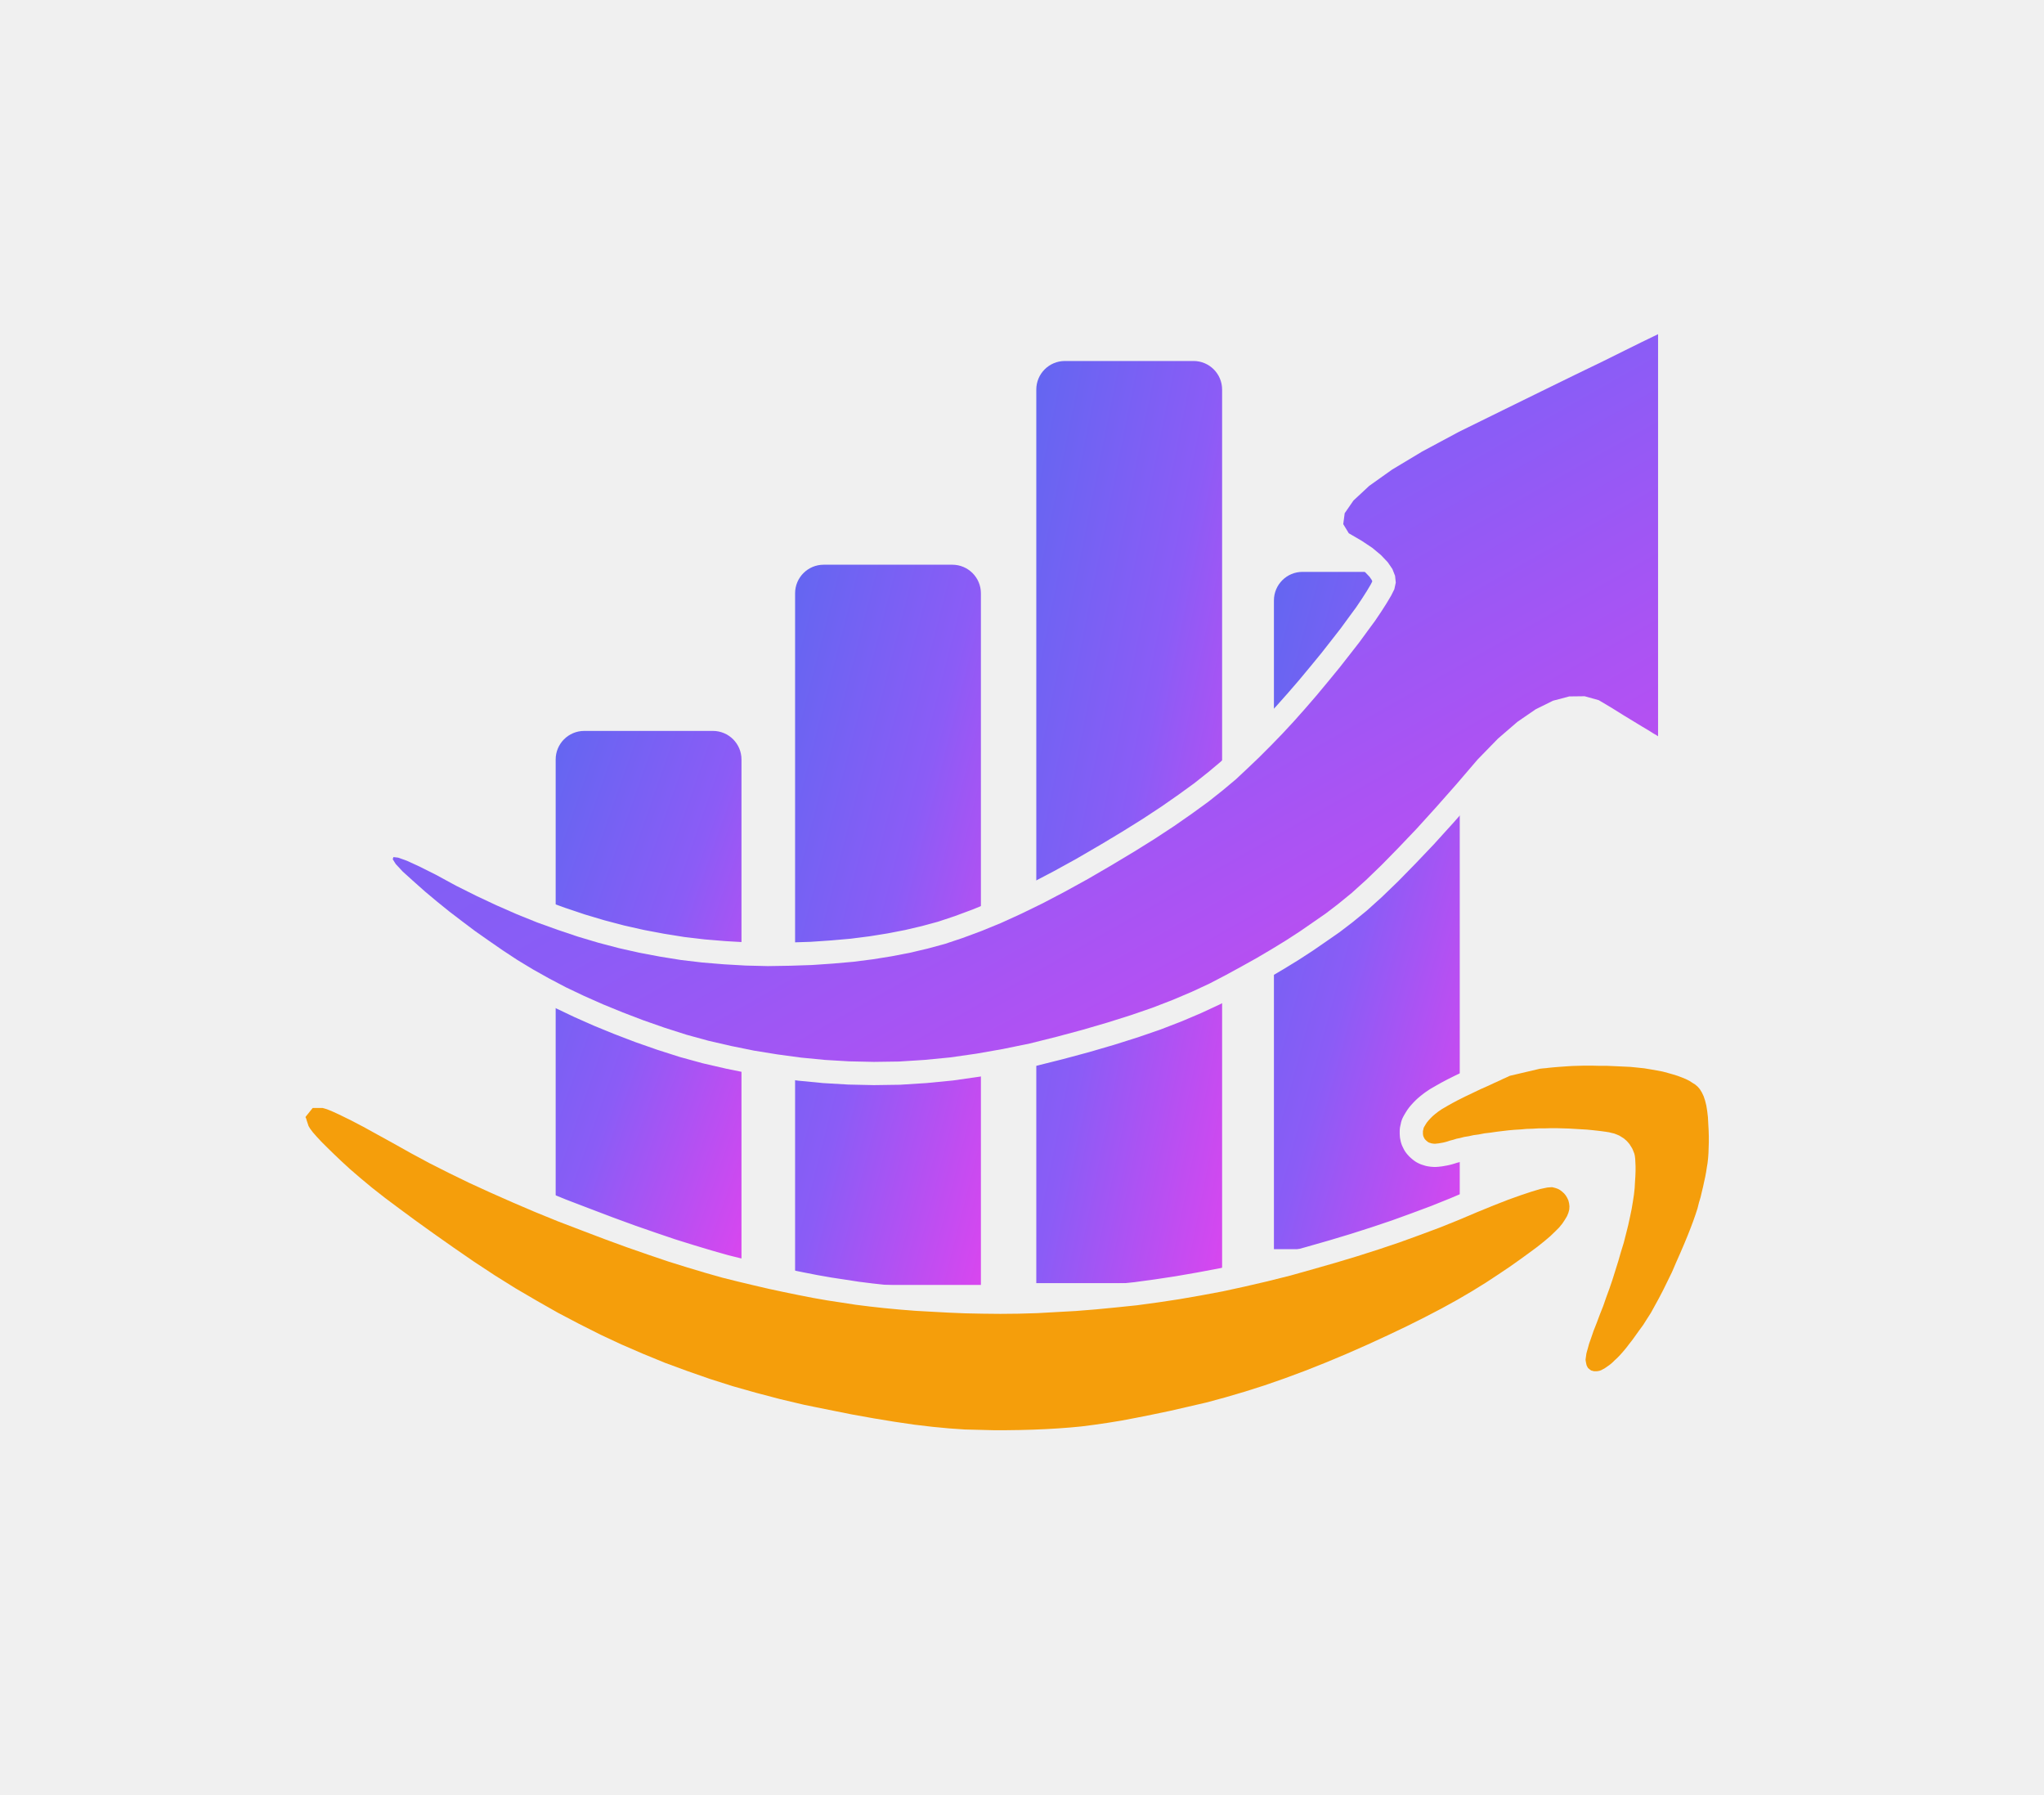
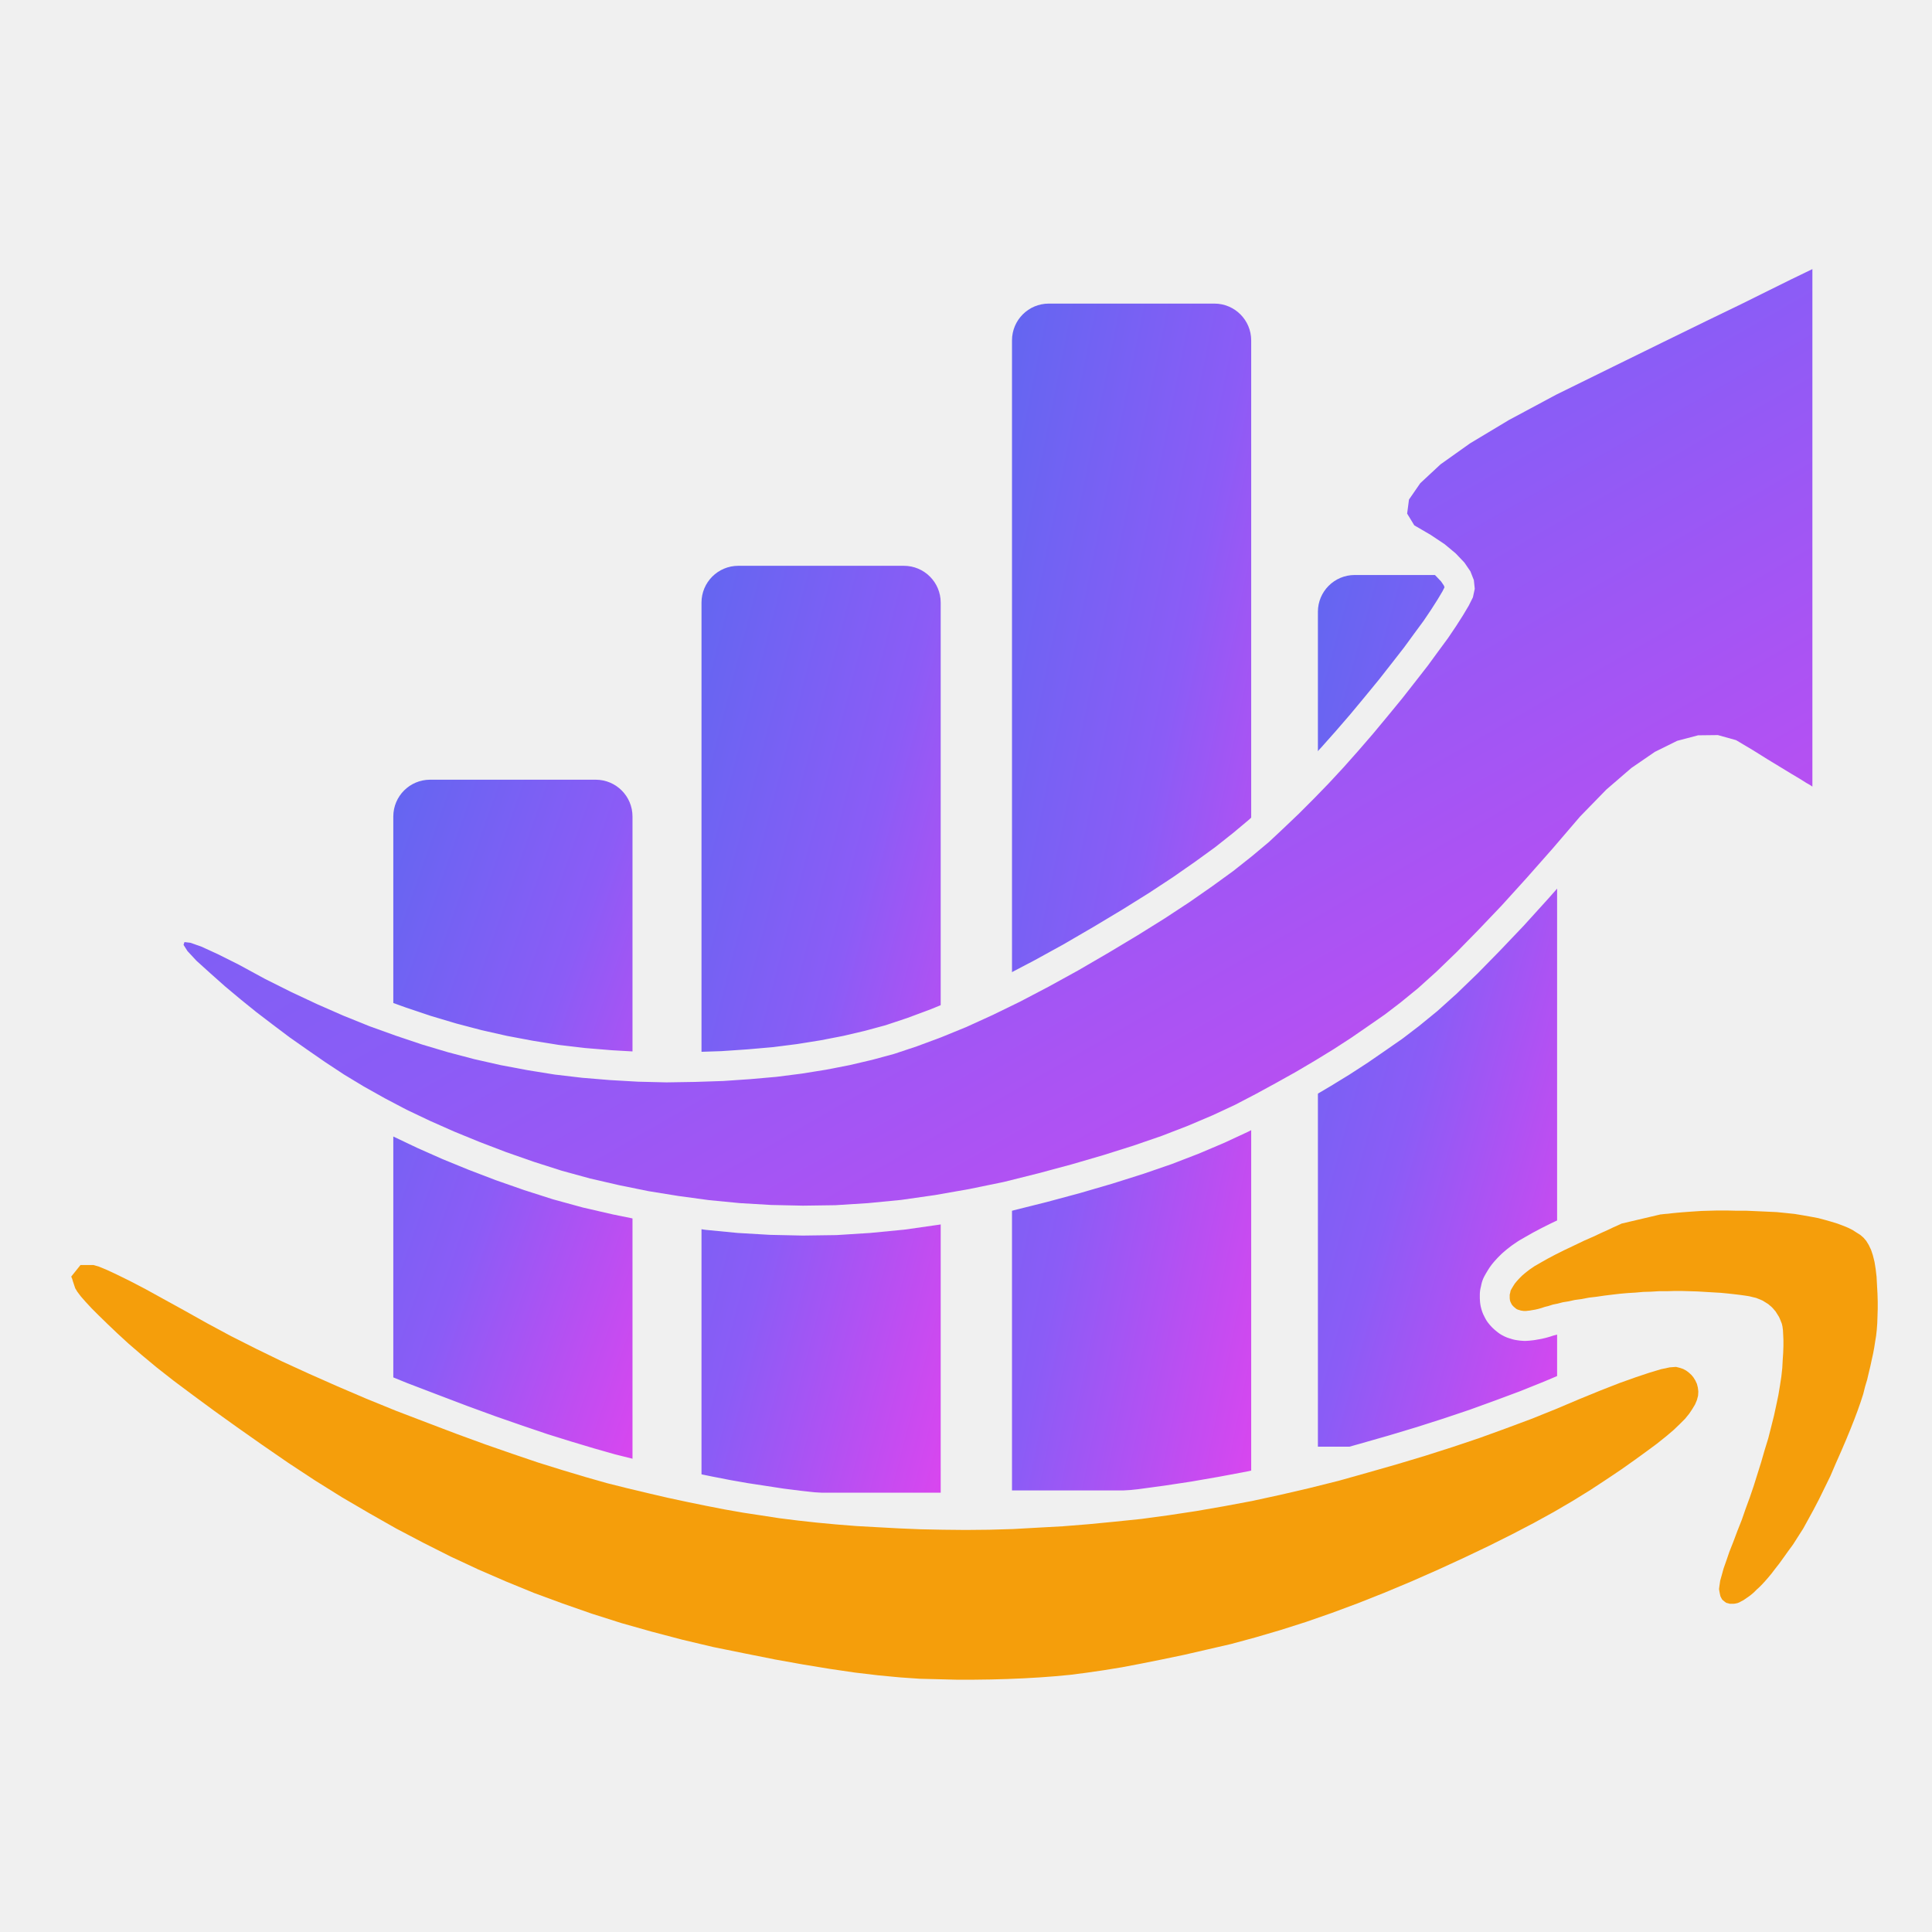
- <svg xmlns="http://www.w3.org/2000/svg" viewBox="-60 -60 1144 1004" width="100%" height="100%">
+ <svg xmlns="http://www.w3.org/2000/svg" viewBox="80 10 840 840" width="100%" height="100%">
  <defs>
    <linearGradient id="bg-gradient" x1="0%" y1="0%" x2="100%" y2="100%">
      <stop offset="0%" stop-color="#6366f1" />
      <stop offset="50%" stop-color="#8b5cf6" />
      <stop offset="100%" stop-color="#d946ef" />
    </linearGradient>
    <mask id="bar-mask">
      <rect x="-100" y="-100" width="1344" height="1204" fill="#ffffff" />
      <path d="M 868.0 127.0 L 864.9 128.5 L 858.7 131.5 L 849.4 136.1 L 837.1 142.2 L 821.6 149.7 L 803.0 158.8 L 781.4 169.4 L 756.6 181.6 L 735.9 192.7 L 719.1 202.8 L 706.3 211.9 L 697.5 220.1 L 692.6 227.2 L 691.8 233.3 L 694.9 238.4 L 702.1 242.6 L 708.1 246.6 L 712.9 250.6 L 716.7 254.6 L 719.3 258.4 L 720.8 262.2 L 721.2 266.0 L 720.4 269.7 L 718.6 273.3 L 716.1 277.5 L 713.1 282.2 L 709.6 287.4 L 705.4 293.1 L 700.8 299.4 L 695.5 306.2 L 689.7 313.6 L 683.3 321.4 L 676.9 329.1 L 670.5 336.5 L 664.1 343.7 L 657.7 350.6 L 651.2 357.3 L 644.7 363.8 L 638.2 370.0 L 631.8 376.0 L 624.4 382.2 L 616.2 388.7 L 607.1 395.3 L 597.2 402.2 L 586.4 409.3 L 574.7 416.6 L 562.2 424.1 L 548.8 431.9 L 535.9 439.0 L 523.5 445.5 L 511.6 451.3 L 500.2 456.5 L 489.2 461.0 L 478.7 464.9 L 468.8 468.2 L 459.2 470.8 L 449.4 473.1 L 439.1 475.1 L 428.5 476.8 L 417.5 478.2 L 406.1 479.2 L 394.4 480.0 L 382.2 480.4 L 369.8 480.6 L 357.4 480.3 L 345.2 479.6 L 333.1 478.6 L 321.2 477.2 L 309.4 475.3 L 297.7 473.1 L 286.2 470.5 L 274.8 467.5 L 263.4 464.1 L 252.1 460.3 L 240.7 456.2 L 229.3 451.6 L 217.9 446.6 L 206.6 441.3 L 195.2 435.6 L 183.8 429.4 L 174.6 424.8 L 167.6 421.6 L 162.8 419.9 L 160.2 419.6 L 159.8 420.8 L 161.5 423.5 L 165.4 427.7 L 171.6 433.3 L 177.9 438.9 L 184.6 444.5 L 191.4 450.0 L 198.6 455.5 L 205.9 461.0 L 213.6 466.4 L 221.4 471.8 L 229.6 477.2 L 238.2 482.4 L 247.3 487.5 L 256.8 492.5 L 266.9 497.3 L 277.5 502.0 L 288.5 506.5 L 300.0 510.9 L 312.0 515.1 L 324.2 519.0 L 336.6 522.4 L 349.2 525.3 L 362.0 527.9 L 375.0 530.0 L 388.3 531.8 L 401.7 533.1 L 415.3 533.9 L 429.1 534.2 L 443.2 534.0 L 457.4 533.1 L 471.8 531.7 L 486.5 529.6 L 501.3 527.0 L 516.4 523.9 L 531.6 520.1 L 546.1 516.2 L 559.8 512.2 L 572.8 508.1 L 585.0 503.9 L 596.4 499.5 L 607.0 495.0 L 616.9 490.4 L 626.1 485.6 L 634.9 480.8 L 643.5 476.0 L 651.8 471.1 L 659.8 466.2 L 667.5 461.2 L 674.9 456.1 L 682.1 451.1 L 688.9 445.9 L 696.5 439.7 L 704.6 432.4 L 713.4 423.9 L 722.8 414.3 L 732.9 403.7 L 743.6 391.9 L 755.0 379.0 L 767.0 365.0 L 778.4 353.3 L 789.3 343.9 L 799.5 336.9 L 809.2 332.1 L 818.3 329.7 L 826.9 329.6 L 834.8 331.8 L 842.2 336.2 L 848.6 340.2 L 854.2 343.6 L 858.8 346.4 L 862.5 348.6 L 865.2 350.3 L 867.1 351.4 L 868.0 352.0 Z" fill="#000000" stroke="#000000" stroke-width="26" stroke-linejoin="round" stroke-linecap="round" />
      <path d="M 111.0 565.0 L 111.0 565.1 L 111.1 565.4 L 111.3 565.8 L 111.5 566.4 L 111.7 567.1 L 112.0 568.0 L 112.3 568.9 L 112.7 570.1 L 113.6 571.6 L 115.1 573.6 L 117.2 576.0 L 119.8 578.8 L 123.0 582.0 L 126.8 585.7 L 131.1 589.8 L 135.9 594.2 L 141.7 599.2 L 148.2 604.6 L 155.6 610.4 L 163.9 616.6 L 173.0 623.3 L 182.9 630.4 L 193.7 638.0 L 205.3 646.0 L 217.0 653.7 L 228.7 661.0 L 240.5 667.9 L 252.3 674.6 L 264.1 680.8 L 276.0 686.8 L 288.0 692.4 L 300.0 697.6 L 312.2 702.6 L 324.7 707.2 L 337.3 711.6 L 350.2 715.7 L 363.3 719.4 L 376.6 722.9 L 390.1 726.1 L 403.9 728.9 L 416.9 731.5 L 429.2 733.7 L 440.8 735.6 L 451.7 737.2 L 461.8 738.4 L 471.3 739.3 L 480.0 739.9 L 488.0 740.1 L 495.8 740.3 L 503.4 740.3 L 510.9 740.2 L 518.1 740.0 L 525.2 739.7 L 532.1 739.3 L 538.8 738.8 L 545.2 738.2 L 552.2 737.3 L 559.8 736.2 L 567.8 734.9 L 576.2 733.3 L 585.2 731.5 L 594.8 729.5 L 604.8 727.2 L 615.2 724.8 L 625.9 721.9 L 636.8 718.7 L 647.8 715.2 L 659.0 711.3 L 670.3 707.1 L 681.9 702.5 L 693.6 697.6 L 705.4 692.4 L 716.7 687.2 L 727.4 682.1 L 737.4 677.1 L 746.8 672.2 L 755.7 667.3 L 763.9 662.5 L 771.5 657.8 L 778.5 653.2 L 784.9 648.9 L 790.7 644.8 L 795.8 641.1 L 800.4 637.7 L 804.4 634.5 L 807.7 631.7 L 810.4 629.1 L 812.6 626.9 L 814.4 624.7 L 815.8 622.6 L 817.0 620.6 L 817.8 618.7 L 818.3 616.8 L 818.4 615.0 L 818.2 613.3 L 817.8 611.7 L 817.1 610.2 L 816.3 608.9 L 815.4 607.8 L 814.3 606.8 L 813.1 605.9 L 811.8 605.2 L 810.3 604.7 L 808.7 604.3 L 806.0 604.5 L 802.2 605.3 L 797.2 606.8 L 791.2 608.8 L 784.2 611.3 L 776.0 614.5 L 766.7 618.3 L 756.3 622.7 L 745.6 627.0 L 734.6 631.1 L 723.3 635.2 L 711.7 639.1 L 699.8 642.9 L 687.5 646.6 L 674.9 650.2 L 662.1 653.8 L 649.3 657.0 L 636.8 659.9 L 624.4 662.6 L 612.1 664.9 L 600.0 667.0 L 588.1 668.8 L 576.3 670.4 L 564.7 671.6 L 553.3 672.7 L 542.1 673.6 L 531.2 674.2 L 520.5 674.8 L 510.1 675.1 L 499.9 675.2 L 489.9 675.1 L 480.1 674.9 L 470.6 674.5 L 461.4 674.0 L 452.4 673.5 L 443.6 672.8 L 435.1 672.0 L 426.9 671.1 L 418.9 670.1 L 411.1 668.9 L 403.2 667.7 L 395.2 666.3 L 387.0 664.7 L 378.7 663.0 L 370.3 661.2 L 361.7 659.2 L 352.9 657.1 L 344.1 654.9 L 334.6 652.2 L 324.6 649.2 L 314.0 645.9 L 302.8 642.1 L 291.0 638.0 L 278.7 633.5 L 265.8 628.6 L 252.2 623.4 L 239.2 618.1 L 226.6 612.7 L 214.4 607.3 L 202.6 601.9 L 191.3 596.4 L 180.4 590.9 L 170.0 585.3 L 160.0 579.7 L 151.1 574.8 L 143.3 570.5 L 136.6 567.0 L 130.9 564.2 L 126.4 562.1 L 123.0 560.7 L 120.6 560.0 L 119.4 560.0 L 118.3 560.0 L 117.3 560.0 L 116.6 560.0 L 115.9 560.0 L 115.5 560.0 L 115.2 560.0 L 115.0 560.0 Z" fill="#000000" stroke="#000000" stroke-width="26" stroke-linejoin="round" stroke-linecap="round" />
      <path d="M 785.0 542.0 L 784.4 542.3 L 783.3 542.8 L 781.5 543.6 L 779.2 544.7 L 776.3 546.0 L 772.9 547.6 L 768.8 549.4 L 764.2 551.6 L 760.0 553.6 L 756.2 555.5 L 752.8 557.3 L 749.8 559.0 L 747.2 560.5 L 745.0 562.0 L 743.2 563.4 L 741.8 564.6 L 740.6 565.8 L 739.5 567.0 L 738.6 568.1 L 737.9 569.2 L 737.3 570.2 L 736.8 571.1 L 736.6 572.1 L 736.4 572.9 L 736.4 573.8 L 736.4 574.5 L 736.5 575.3 L 736.7 576.0 L 737.0 576.6 L 737.3 577.2 L 737.8 577.8 L 738.2 578.2 L 738.8 578.7 L 739.3 579.1 L 739.9 579.4 L 740.6 579.6 L 741.2 579.8 L 741.9 579.9 L 742.6 580.0 L 743.4 580.0 L 744.2 579.9 L 745.2 579.8 L 746.3 579.6 L 747.5 579.4 L 748.8 579.1 L 750.2 578.7 L 751.7 578.2 L 753.3 577.8 L 755.2 577.2 L 757.2 576.8 L 759.5 576.2 L 762.0 575.8 L 764.7 575.2 L 767.7 574.8 L 770.8 574.2 L 774.2 573.8 L 777.6 573.3 L 780.9 572.9 L 784.3 572.5 L 787.7 572.2 L 791.1 572.0 L 794.4 571.7 L 797.8 571.6 L 801.2 571.4 L 804.6 571.4 L 807.9 571.3 L 811.3 571.3 L 814.7 571.4 L 818.1 571.5 L 821.4 571.7 L 824.8 571.9 L 828.2 572.1 L 831.3 572.4 L 834.0 572.7 L 836.5 573.0 L 838.7 573.3 L 840.6 573.6 L 842.2 574.0 L 843.5 574.3 L 844.5 574.7 L 845.5 575.1 L 846.4 575.5 L 847.2 576.0 L 848.0 576.5 L 848.8 577.0 L 849.5 577.6 L 850.2 578.2 L 850.8 578.8 L 851.4 579.5 L 852.0 580.2 L 852.5 581.0 L 853.0 581.8 L 853.5 582.6 L 853.9 583.5 L 854.3 584.5 L 854.7 585.5 L 855.0 586.8 L 855.2 588.4 L 855.3 590.4 L 855.4 592.6 L 855.4 595.2 L 855.3 598.1 L 855.1 601.2 L 854.9 604.8 L 854.5 608.5 L 853.9 612.4 L 853.2 616.6 L 852.3 620.9 L 851.3 625.5 L 850.1 630.3 L 848.8 635.4 L 847.2 640.6 L 845.7 645.8 L 844.1 650.9 L 842.5 656.0 L 840.8 661.0 L 839.0 665.9 L 837.3 670.8 L 835.4 675.6 L 833.6 680.4 L 831.9 684.7 L 830.6 688.5 L 829.4 691.9 L 828.6 694.8 L 827.9 697.3 L 827.6 699.4 L 827.4 700.9 L 827.6 702.1 L 827.8 703.1 L 828.0 704.0 L 828.4 704.8 L 828.8 705.5 L 829.4 706.0 L 830.0 706.5 L 830.6 706.9 L 831.4 707.1 L 832.1 707.3 L 832.9 707.3 L 833.7 707.3 L 834.5 707.2 L 835.4 707.0 L 836.2 706.7 L 837.1 706.2 L 837.9 705.8 L 838.8 705.2 L 839.8 704.5 L 840.8 703.8 L 841.8 703.0 L 842.8 702.1 L 843.8 701.1 L 844.9 700.1 L 846.1 698.9 L 847.3 697.6 L 848.7 696.0 L 850.2 694.2 L 851.8 692.1 L 853.6 689.8 L 855.4 687.3 L 857.4 684.5 L 859.6 681.5 L 861.7 678.2 L 864.0 674.6 L 866.2 670.6 L 868.5 666.4 L 870.9 661.8 L 873.3 656.9 L 875.8 651.8 L 878.2 646.2 L 880.5 641.0 L 882.6 636.1 L 884.5 631.5 L 886.2 627.2 L 887.7 623.2 L 889.0 619.5 L 890.1 616.1 L 890.9 612.9 L 891.8 609.9 L 892.5 606.9 L 893.2 604.0 L 893.8 601.2 L 894.4 598.5 L 894.9 595.8 L 895.3 593.2 L 895.7 590.8 L 896.0 588.1 L 896.2 585.3 L 896.3 582.3 L 896.4 579.2 L 896.4 575.9 L 896.3 572.5 L 896.1 568.9 L 895.9 565.1 L 895.5 561.7 L 895.0 558.6 L 894.3 555.8 L 893.5 553.4 L 892.5 551.3 L 891.4 549.5 L 890.2 548.1 L 888.8 546.9 L 887.2 545.9 L 885.5 544.8 L 883.5 543.8 L 881.3 542.9 L 878.9 542.0 L 876.3 541.2 L 873.5 540.4 L 870.5 539.6 L 867.3 539.0 L 863.9 538.4 L 860.3 537.8 L 856.5 537.4 L 852.5 537.0 L 848.2 536.8 L 843.8 536.6 L 839.2 536.4 L 834.8 536.4 L 830.7 536.3 L 826.8 536.3 L 823.2 536.4 L 819.8 536.5 L 816.7 536.7 L 813.8 536.9 L 811.2 537.1 L 808.9 537.3 L 806.9 537.5 L 805.3 537.7 L 804.0 537.8 L 803.0 537.9 L 802.3 538.0 L 802.0 538.0 Z" fill="#000000" stroke="#000000" stroke-width="26" stroke-linejoin="round" stroke-linecap="round" />
    </mask>
    <mask id="swoosh-mask">
      <rect x="-100" y="-100" width="1344" height="1204" fill="#ffffff" />
      <path d="M 111.0 565.0 L 111.0 565.1 L 111.1 565.4 L 111.3 565.8 L 111.5 566.4 L 111.7 567.1 L 112.0 568.0 L 112.3 568.9 L 112.7 570.1 L 113.6 571.6 L 115.1 573.6 L 117.2 576.0 L 119.8 578.8 L 123.0 582.0 L 126.8 585.7 L 131.1 589.8 L 135.9 594.2 L 141.7 599.2 L 148.2 604.6 L 155.6 610.4 L 163.9 616.6 L 173.0 623.3 L 182.9 630.4 L 193.7 638.0 L 205.3 646.0 L 217.0 653.7 L 228.7 661.0 L 240.5 667.9 L 252.3 674.6 L 264.1 680.8 L 276.0 686.8 L 288.0 692.4 L 300.0 697.6 L 312.2 702.6 L 324.7 707.2 L 337.3 711.6 L 350.2 715.7 L 363.3 719.4 L 376.6 722.9 L 390.1 726.1 L 403.9 728.9 L 416.9 731.5 L 429.2 733.7 L 440.8 735.6 L 451.7 737.2 L 461.8 738.4 L 471.3 739.3 L 480.0 739.9 L 488.0 740.1 L 495.8 740.3 L 503.4 740.3 L 510.9 740.2 L 518.1 740.0 L 525.2 739.7 L 532.1 739.3 L 538.8 738.8 L 545.2 738.2 L 552.2 737.3 L 559.8 736.2 L 567.8 734.9 L 576.2 733.3 L 585.2 731.5 L 594.8 729.5 L 604.8 727.2 L 615.2 724.8 L 625.9 721.9 L 636.8 718.7 L 647.8 715.2 L 659.0 711.3 L 670.3 707.1 L 681.9 702.5 L 693.6 697.6 L 705.4 692.4 L 716.7 687.2 L 727.4 682.1 L 737.4 677.1 L 746.8 672.2 L 755.7 667.3 L 763.9 662.5 L 771.5 657.8 L 778.5 653.2 L 784.9 648.9 L 790.7 644.8 L 795.8 641.1 L 800.4 637.7 L 804.4 634.5 L 807.7 631.7 L 810.4 629.1 L 812.6 626.9 L 814.4 624.7 L 815.8 622.6 L 817.0 620.6 L 817.8 618.7 L 818.3 616.8 L 818.4 615.0 L 818.2 613.3 L 817.8 611.7 L 817.1 610.2 L 816.3 608.9 L 815.4 607.8 L 814.3 606.8 L 813.1 605.9 L 811.8 605.2 L 810.3 604.7 L 808.7 604.3 L 806.0 604.5 L 802.2 605.3 L 797.2 606.8 L 791.2 608.8 L 784.2 611.3 L 776.0 614.5 L 766.7 618.3 L 756.3 622.7 L 745.6 627.0 L 734.6 631.1 L 723.3 635.2 L 711.7 639.1 L 699.8 642.9 L 687.5 646.6 L 674.9 650.2 L 662.1 653.8 L 649.3 657.0 L 636.8 659.9 L 624.4 662.6 L 612.1 664.9 L 600.0 667.0 L 588.1 668.8 L 576.3 670.4 L 564.7 671.6 L 553.3 672.7 L 542.1 673.6 L 531.2 674.2 L 520.5 674.8 L 510.1 675.1 L 499.9 675.2 L 489.9 675.1 L 480.1 674.9 L 470.6 674.5 L 461.4 674.0 L 452.4 673.5 L 443.6 672.8 L 435.1 672.0 L 426.9 671.1 L 418.9 670.1 L 411.1 668.9 L 403.2 667.7 L 395.2 666.3 L 387.0 664.7 L 378.7 663.0 L 370.3 661.2 L 361.7 659.2 L 352.9 657.1 L 344.1 654.9 L 334.6 652.2 L 324.6 649.2 L 314.0 645.9 L 302.8 642.1 L 291.0 638.0 L 278.7 633.5 L 265.8 628.6 L 252.2 623.4 L 239.2 618.1 L 226.6 612.7 L 214.4 607.3 L 202.6 601.9 L 191.3 596.4 L 180.4 590.9 L 170.0 585.3 L 160.0 579.7 L 151.1 574.8 L 143.3 570.5 L 136.6 567.0 L 130.9 564.2 L 126.4 562.1 L 123.0 560.7 L 120.6 560.0 L 119.4 560.0 L 118.3 560.0 L 117.3 560.0 L 116.6 560.0 L 115.9 560.0 L 115.5 560.0 L 115.2 560.0 L 115.0 560.0 Z" fill="#000000" stroke="#000000" stroke-width="26" stroke-linejoin="round" stroke-linecap="round" />
      <path d="M 785.0 542.0 L 784.4 542.3 L 783.3 542.8 L 781.5 543.6 L 779.2 544.7 L 776.3 546.0 L 772.9 547.6 L 768.8 549.4 L 764.2 551.6 L 760.0 553.6 L 756.2 555.5 L 752.8 557.3 L 749.8 559.0 L 747.2 560.5 L 745.0 562.0 L 743.2 563.4 L 741.8 564.6 L 740.6 565.8 L 739.5 567.0 L 738.6 568.1 L 737.9 569.2 L 737.3 570.2 L 736.8 571.1 L 736.6 572.1 L 736.4 572.9 L 736.4 573.8 L 736.4 574.5 L 736.5 575.3 L 736.7 576.0 L 737.0 576.6 L 737.3 577.2 L 737.8 577.8 L 738.2 578.2 L 738.8 578.7 L 739.3 579.1 L 739.9 579.4 L 740.6 579.6 L 741.2 579.8 L 741.9 579.9 L 742.6 580.0 L 743.4 580.0 L 744.2 579.9 L 745.2 579.8 L 746.3 579.6 L 747.5 579.4 L 748.8 579.1 L 750.2 578.7 L 751.7 578.2 L 753.3 577.8 L 755.2 577.2 L 757.2 576.8 L 759.5 576.2 L 762.0 575.8 L 764.7 575.2 L 767.7 574.8 L 770.8 574.2 L 774.2 573.8 L 777.6 573.3 L 780.9 572.9 L 784.3 572.5 L 787.7 572.2 L 791.1 572.0 L 794.4 571.7 L 797.8 571.6 L 801.2 571.4 L 804.6 571.4 L 807.9 571.3 L 811.3 571.3 L 814.7 571.4 L 818.1 571.5 L 821.4 571.7 L 824.8 571.9 L 828.2 572.1 L 831.3 572.4 L 834.0 572.7 L 836.5 573.0 L 838.7 573.3 L 840.6 573.6 L 842.2 574.0 L 843.5 574.3 L 844.5 574.7 L 845.5 575.1 L 846.4 575.5 L 847.2 576.0 L 848.0 576.5 L 848.8 577.0 L 849.5 577.6 L 850.2 578.2 L 850.8 578.8 L 851.4 579.5 L 852.0 580.2 L 852.5 581.0 L 853.0 581.8 L 853.5 582.6 L 853.9 583.5 L 854.3 584.5 L 854.7 585.5 L 855.0 586.8 L 855.2 588.4 L 855.3 590.4 L 855.4 592.6 L 855.4 595.2 L 855.3 598.1 L 855.1 601.2 L 854.9 604.8 L 854.5 608.5 L 853.9 612.4 L 853.2 616.6 L 852.3 620.9 L 851.3 625.5 L 850.1 630.3 L 848.8 635.4 L 847.2 640.6 L 845.7 645.8 L 844.1 650.9 L 842.5 656.0 L 840.8 661.0 L 839.0 665.9 L 837.3 670.8 L 835.4 675.6 L 833.6 680.4 L 831.9 684.7 L 830.6 688.5 L 829.4 691.9 L 828.6 694.8 L 827.9 697.3 L 827.6 699.4 L 827.4 700.9 L 827.6 702.1 L 827.8 703.1 L 828.0 704.0 L 828.4 704.8 L 828.8 705.5 L 829.4 706.0 L 830.0 706.5 L 830.6 706.9 L 831.4 707.1 L 832.1 707.3 L 832.9 707.3 L 833.7 707.3 L 834.5 707.2 L 835.4 707.0 L 836.2 706.7 L 837.1 706.2 L 837.9 705.8 L 838.8 705.2 L 839.8 704.5 L 840.8 703.8 L 841.8 703.0 L 842.8 702.1 L 843.8 701.1 L 844.9 700.1 L 846.1 698.9 L 847.3 697.6 L 848.7 696.0 L 850.2 694.2 L 851.8 692.1 L 853.6 689.8 L 855.4 687.3 L 857.4 684.5 L 859.6 681.5 L 861.7 678.2 L 864.0 674.6 L 866.2 670.6 L 868.5 666.4 L 870.9 661.8 L 873.3 656.9 L 875.8 651.8 L 878.2 646.2 L 880.5 641.0 L 882.6 636.1 L 884.5 631.5 L 886.2 627.2 L 887.7 623.2 L 889.0 619.5 L 890.1 616.1 L 890.9 612.9 L 891.8 609.9 L 892.5 606.9 L 893.2 604.0 L 893.8 601.2 L 894.4 598.5 L 894.9 595.8 L 895.3 593.2 L 895.7 590.8 L 896.0 588.1 L 896.2 585.3 L 896.3 582.3 L 896.4 579.2 L 896.4 575.9 L 896.3 572.5 L 896.1 568.9 L 895.9 565.1 L 895.5 561.7 L 895.0 558.6 L 894.3 555.8 L 893.5 553.4 L 892.5 551.3 L 891.4 549.5 L 890.2 548.1 L 888.8 546.9 L 887.2 545.9 L 885.5 544.8 L 883.5 543.8 L 881.3 542.9 L 878.9 542.0 L 876.3 541.2 L 873.5 540.4 L 870.5 539.6 L 867.3 539.0 L 863.9 538.4 L 860.3 537.8 L 856.5 537.4 L 852.5 537.0 L 848.2 536.8 L 843.8 536.6 L 839.2 536.4 L 834.8 536.4 L 830.7 536.3 L 826.8 536.3 L 823.2 536.4 L 819.8 536.5 L 816.7 536.7 L 813.8 536.9 L 811.2 537.1 L 808.9 537.3 L 806.9 537.5 L 805.3 537.7 L 804.0 537.8 L 803.0 537.9 L 802.3 538.0 L 802.0 538.0 Z" fill="#000000" stroke="#000000" stroke-width="26" stroke-linejoin="round" stroke-linecap="round" />
    </mask>
  </defs>
  <g mask="url(#bar-mask)">
    <path d="M 251 645 L 251 365 A 16 16 0 0 1 267 349 L 339 349 A 16 16 0 0 1 355 365 L 355 645 Z" fill="url(#bg-gradient)" />
    <path d="M 385 659 L 385 272 A 16 16 0 0 1 401 256 L 473 256 A 16 16 0 0 1 489 272 L 489 659 Z" fill="url(#bg-gradient)" />
    <path d="M 520 658 L 520 158 A 16 16 0 0 1 536 142 L 608 142 A 16 16 0 0 1 624 158 L 624 658 Z" fill="url(#bg-gradient)" />
    <path d="M 653 639 L 653 276 A 16 16 0 0 1 669 260 L 741 260 A 16 16 0 0 1 757 276 L 757 639 Z" fill="url(#bg-gradient)" />
  </g>
  <path d="M 868.0 127.0 L 864.9 128.5 L 858.7 131.5 L 849.4 136.1 L 837.1 142.2 L 821.6 149.7 L 803.0 158.8 L 781.4 169.4 L 756.6 181.6 L 735.9 192.7 L 719.1 202.8 L 706.3 211.9 L 697.5 220.1 L 692.6 227.2 L 691.8 233.3 L 694.9 238.4 L 702.1 242.6 L 708.1 246.6 L 712.9 250.6 L 716.7 254.6 L 719.3 258.4 L 720.8 262.2 L 721.2 266.0 L 720.4 269.7 L 718.6 273.3 L 716.1 277.5 L 713.1 282.2 L 709.6 287.4 L 705.4 293.1 L 700.8 299.4 L 695.5 306.2 L 689.7 313.6 L 683.3 321.4 L 676.9 329.1 L 670.5 336.5 L 664.1 343.7 L 657.7 350.6 L 651.2 357.3 L 644.7 363.8 L 638.2 370.0 L 631.8 376.0 L 624.4 382.2 L 616.2 388.7 L 607.1 395.3 L 597.2 402.2 L 586.4 409.3 L 574.7 416.6 L 562.2 424.1 L 548.8 431.9 L 535.9 439.0 L 523.5 445.5 L 511.6 451.3 L 500.2 456.5 L 489.2 461.0 L 478.7 464.9 L 468.8 468.2 L 459.2 470.8 L 449.4 473.1 L 439.1 475.1 L 428.5 476.8 L 417.5 478.2 L 406.1 479.2 L 394.4 480.0 L 382.2 480.4 L 369.8 480.6 L 357.4 480.3 L 345.2 479.6 L 333.1 478.6 L 321.2 477.2 L 309.4 475.3 L 297.7 473.1 L 286.2 470.5 L 274.8 467.5 L 263.4 464.1 L 252.1 460.3 L 240.7 456.2 L 229.3 451.6 L 217.9 446.6 L 206.6 441.3 L 195.2 435.6 L 183.8 429.4 L 174.6 424.8 L 167.6 421.6 L 162.8 419.9 L 160.2 419.6 L 159.8 420.8 L 161.5 423.5 L 165.4 427.7 L 171.6 433.3 L 177.9 438.9 L 184.6 444.5 L 191.4 450.0 L 198.6 455.5 L 205.9 461.0 L 213.6 466.4 L 221.4 471.8 L 229.6 477.2 L 238.2 482.4 L 247.3 487.5 L 256.8 492.5 L 266.9 497.3 L 277.5 502.0 L 288.5 506.5 L 300.0 510.9 L 312.0 515.1 L 324.2 519.0 L 336.6 522.4 L 349.2 525.3 L 362.0 527.9 L 375.0 530.0 L 388.3 531.8 L 401.7 533.1 L 415.3 533.9 L 429.1 534.2 L 443.2 534.0 L 457.4 533.1 L 471.8 531.7 L 486.5 529.6 L 501.3 527.0 L 516.4 523.9 L 531.6 520.1 L 546.1 516.2 L 559.8 512.2 L 572.8 508.1 L 585.0 503.9 L 596.4 499.5 L 607.0 495.0 L 616.9 490.4 L 626.1 485.6 L 634.9 480.8 L 643.5 476.0 L 651.8 471.1 L 659.8 466.2 L 667.5 461.2 L 674.9 456.1 L 682.1 451.1 L 688.9 445.9 L 696.5 439.7 L 704.6 432.4 L 713.4 423.9 L 722.8 414.3 L 732.9 403.7 L 743.6 391.9 L 755.0 379.0 L 767.0 365.0 L 778.4 353.3 L 789.3 343.9 L 799.5 336.9 L 809.2 332.1 L 818.3 329.7 L 826.9 329.6 L 834.8 331.8 L 842.2 336.2 L 848.6 340.2 L 854.2 343.6 L 858.8 346.4 L 862.5 348.6 L 865.2 350.3 L 867.1 351.4 L 868.0 352.0 Z" fill="url(#bg-gradient)" mask="url(#swoosh-mask)" />
  <path d="M 111.0 565.0 L 111.0 565.1 L 111.1 565.4 L 111.3 565.8 L 111.5 566.4 L 111.7 567.1 L 112.0 568.0 L 112.3 568.9 L 112.7 570.1 L 113.6 571.6 L 115.1 573.6 L 117.2 576.0 L 119.8 578.8 L 123.0 582.0 L 126.8 585.7 L 131.1 589.8 L 135.9 594.2 L 141.7 599.2 L 148.2 604.6 L 155.6 610.4 L 163.9 616.6 L 173.0 623.3 L 182.9 630.4 L 193.7 638.0 L 205.3 646.0 L 217.0 653.7 L 228.7 661.0 L 240.5 667.9 L 252.3 674.6 L 264.1 680.8 L 276.0 686.8 L 288.0 692.4 L 300.0 697.6 L 312.2 702.6 L 324.7 707.2 L 337.3 711.6 L 350.2 715.7 L 363.3 719.4 L 376.6 722.9 L 390.1 726.1 L 403.9 728.9 L 416.9 731.5 L 429.2 733.7 L 440.8 735.6 L 451.7 737.2 L 461.8 738.4 L 471.3 739.3 L 480.0 739.9 L 488.0 740.1 L 495.8 740.3 L 503.4 740.3 L 510.9 740.2 L 518.1 740.0 L 525.2 739.7 L 532.1 739.3 L 538.8 738.8 L 545.2 738.2 L 552.2 737.3 L 559.8 736.2 L 567.8 734.9 L 576.2 733.3 L 585.2 731.5 L 594.8 729.5 L 604.8 727.2 L 615.2 724.8 L 625.9 721.9 L 636.8 718.7 L 647.8 715.2 L 659.0 711.3 L 670.3 707.1 L 681.9 702.5 L 693.6 697.6 L 705.4 692.4 L 716.7 687.2 L 727.4 682.1 L 737.4 677.1 L 746.8 672.2 L 755.7 667.3 L 763.9 662.5 L 771.5 657.8 L 778.5 653.2 L 784.9 648.9 L 790.7 644.8 L 795.8 641.1 L 800.4 637.7 L 804.4 634.5 L 807.7 631.7 L 810.4 629.1 L 812.6 626.9 L 814.4 624.7 L 815.8 622.6 L 817.0 620.6 L 817.8 618.7 L 818.3 616.8 L 818.4 615.0 L 818.2 613.3 L 817.8 611.7 L 817.1 610.2 L 816.3 608.9 L 815.4 607.8 L 814.3 606.8 L 813.1 605.9 L 811.8 605.2 L 810.3 604.7 L 808.7 604.3 L 806.0 604.5 L 802.2 605.3 L 797.2 606.8 L 791.2 608.8 L 784.2 611.3 L 776.0 614.5 L 766.7 618.3 L 756.3 622.7 L 745.6 627.0 L 734.6 631.1 L 723.3 635.2 L 711.7 639.1 L 699.8 642.9 L 687.5 646.6 L 674.9 650.2 L 662.1 653.8 L 649.3 657.0 L 636.8 659.9 L 624.4 662.6 L 612.1 664.9 L 600.0 667.0 L 588.1 668.8 L 576.3 670.4 L 564.7 671.6 L 553.3 672.7 L 542.1 673.6 L 531.2 674.2 L 520.5 674.8 L 510.1 675.1 L 499.9 675.2 L 489.9 675.1 L 480.1 674.9 L 470.6 674.5 L 461.4 674.0 L 452.4 673.5 L 443.6 672.8 L 435.1 672.0 L 426.9 671.1 L 418.9 670.1 L 411.1 668.9 L 403.2 667.7 L 395.2 666.3 L 387.0 664.7 L 378.7 663.0 L 370.3 661.2 L 361.7 659.2 L 352.9 657.1 L 344.1 654.9 L 334.6 652.2 L 324.6 649.2 L 314.0 645.9 L 302.8 642.1 L 291.0 638.0 L 278.7 633.5 L 265.8 628.6 L 252.2 623.4 L 239.2 618.1 L 226.6 612.7 L 214.4 607.3 L 202.6 601.9 L 191.3 596.4 L 180.4 590.9 L 170.0 585.3 L 160.0 579.7 L 151.1 574.8 L 143.3 570.5 L 136.6 567.0 L 130.9 564.2 L 126.4 562.1 L 123.0 560.7 L 120.6 560.0 L 119.4 560.0 L 118.3 560.0 L 117.3 560.0 L 116.6 560.0 L 115.9 560.0 L 115.5 560.0 L 115.2 560.0 L 115.0 560.0 Z" fill="#f59e0b" />
  <path d="M 785.0 542.0 L 784.4 542.3 L 783.3 542.8 L 781.5 543.6 L 779.2 544.7 L 776.3 546.0 L 772.9 547.6 L 768.8 549.4 L 764.2 551.6 L 760.0 553.6 L 756.2 555.5 L 752.8 557.3 L 749.8 559.0 L 747.2 560.5 L 745.0 562.0 L 743.2 563.4 L 741.8 564.6 L 740.6 565.8 L 739.5 567.0 L 738.6 568.1 L 737.9 569.2 L 737.3 570.2 L 736.8 571.1 L 736.6 572.1 L 736.4 572.9 L 736.4 573.8 L 736.4 574.5 L 736.5 575.3 L 736.7 576.0 L 737.0 576.6 L 737.3 577.2 L 737.8 577.8 L 738.2 578.2 L 738.8 578.7 L 739.3 579.1 L 739.9 579.4 L 740.6 579.6 L 741.2 579.8 L 741.9 579.9 L 742.6 580.0 L 743.4 580.0 L 744.2 579.9 L 745.2 579.8 L 746.3 579.6 L 747.5 579.4 L 748.8 579.1 L 750.2 578.7 L 751.7 578.2 L 753.3 577.8 L 755.2 577.2 L 757.2 576.8 L 759.5 576.2 L 762.0 575.8 L 764.7 575.2 L 767.7 574.8 L 770.8 574.2 L 774.2 573.8 L 777.6 573.3 L 780.9 572.9 L 784.3 572.5 L 787.7 572.2 L 791.1 572.0 L 794.4 571.7 L 797.8 571.6 L 801.2 571.4 L 804.6 571.4 L 807.9 571.3 L 811.3 571.3 L 814.7 571.4 L 818.1 571.5 L 821.4 571.7 L 824.8 571.9 L 828.2 572.1 L 831.3 572.4 L 834.0 572.7 L 836.5 573.0 L 838.7 573.3 L 840.6 573.6 L 842.2 574.0 L 843.5 574.3 L 844.5 574.7 L 845.5 575.1 L 846.4 575.5 L 847.2 576.0 L 848.0 576.5 L 848.8 577.0 L 849.5 577.6 L 850.2 578.2 L 850.8 578.8 L 851.4 579.5 L 852.0 580.2 L 852.5 581.0 L 853.0 581.8 L 853.5 582.6 L 853.9 583.5 L 854.3 584.5 L 854.7 585.5 L 855.0 586.8 L 855.2 588.4 L 855.3 590.4 L 855.4 592.6 L 855.4 595.2 L 855.3 598.1 L 855.1 601.2 L 854.9 604.8 L 854.5 608.5 L 853.9 612.4 L 853.2 616.6 L 852.3 620.9 L 851.3 625.5 L 850.1 630.3 L 848.8 635.4 L 847.2 640.6 L 845.7 645.8 L 844.1 650.9 L 842.5 656.0 L 840.8 661.0 L 839.0 665.9 L 837.3 670.8 L 835.4 675.6 L 833.6 680.4 L 831.9 684.7 L 830.6 688.5 L 829.4 691.9 L 828.6 694.8 L 827.9 697.3 L 827.6 699.4 L 827.4 700.9 L 827.6 702.1 L 827.8 703.1 L 828.0 704.0 L 828.4 704.8 L 828.8 705.5 L 829.4 706.0 L 830.0 706.5 L 830.6 706.9 L 831.4 707.1 L 832.1 707.3 L 832.9 707.3 L 833.7 707.3 L 834.5 707.2 L 835.4 707.0 L 836.2 706.7 L 837.1 706.2 L 837.9 705.8 L 838.8 705.2 L 839.8 704.5 L 840.8 703.8 L 841.8 703.0 L 842.8 702.1 L 843.8 701.1 L 844.9 700.1 L 846.1 698.9 L 847.3 697.6 L 848.7 696.0 L 850.2 694.2 L 851.8 692.1 L 853.6 689.8 L 855.4 687.3 L 857.4 684.5 L 859.6 681.5 L 861.7 678.2 L 864.0 674.6 L 866.2 670.6 L 868.5 666.4 L 870.9 661.8 L 873.3 656.9 L 875.8 651.8 L 878.2 646.2 L 880.5 641.0 L 882.6 636.1 L 884.5 631.5 L 886.2 627.2 L 887.7 623.2 L 889.0 619.5 L 890.1 616.1 L 890.9 612.9 L 891.8 609.9 L 892.5 606.9 L 893.2 604.0 L 893.8 601.2 L 894.4 598.5 L 894.9 595.8 L 895.3 593.2 L 895.7 590.8 L 896.0 588.1 L 896.2 585.3 L 896.3 582.3 L 896.4 579.2 L 896.4 575.9 L 896.3 572.5 L 896.1 568.9 L 895.9 565.1 L 895.5 561.7 L 895.0 558.6 L 894.3 555.8 L 893.5 553.4 L 892.5 551.3 L 891.4 549.5 L 890.2 548.1 L 888.8 546.9 L 887.2 545.9 L 885.5 544.8 L 883.5 543.8 L 881.3 542.9 L 878.9 542.0 L 876.3 541.2 L 873.5 540.4 L 870.5 539.6 L 867.3 539.0 L 863.9 538.4 L 860.3 537.8 L 856.5 537.4 L 852.5 537.0 L 848.2 536.8 L 843.8 536.6 L 839.2 536.4 L 834.8 536.4 L 830.7 536.3 L 826.8 536.3 L 823.2 536.4 L 819.8 536.5 L 816.7 536.7 L 813.8 536.9 L 811.2 537.1 L 808.9 537.3 L 806.9 537.5 L 805.3 537.7 L 804.0 537.8 L 803.0 537.9 L 802.3 538.0 L 802.0 538.0 Z" fill="#f59e0b" />
</svg>
